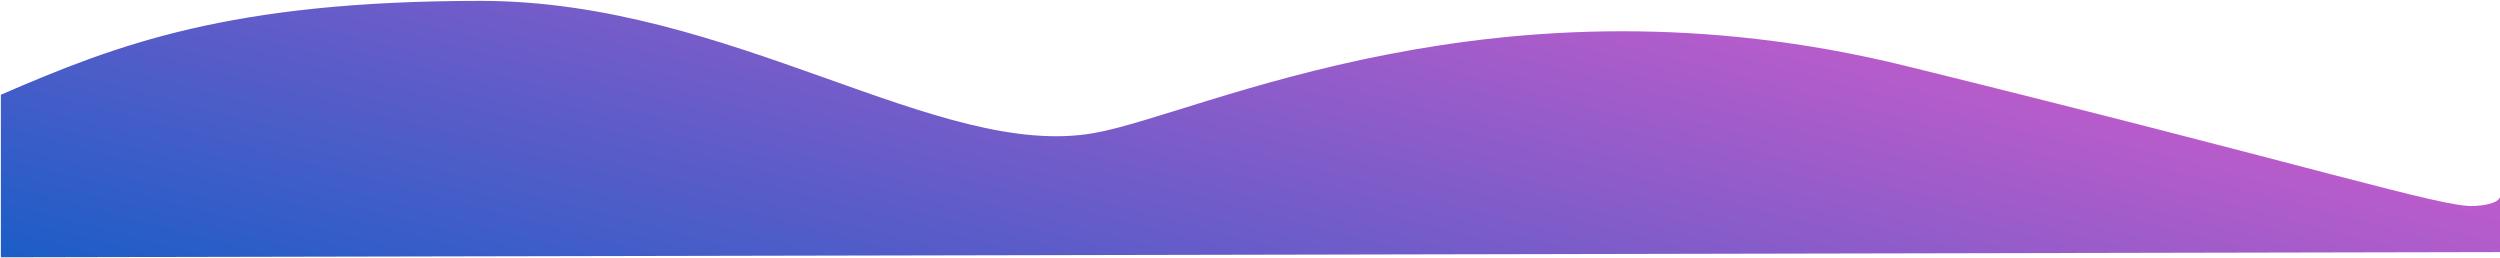
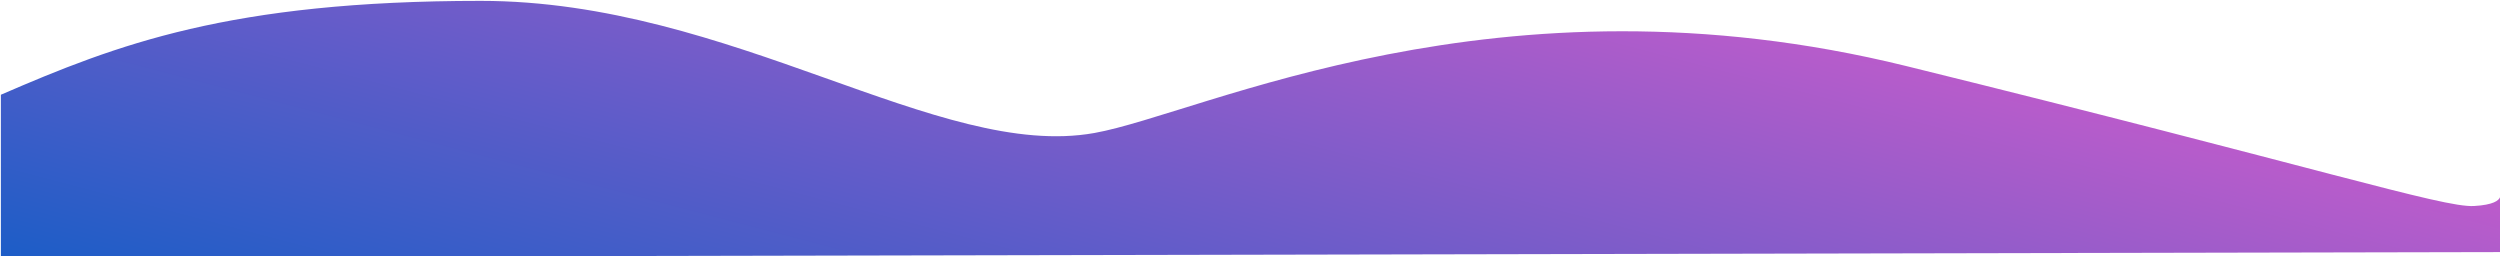
- <svg xmlns="http://www.w3.org/2000/svg" width="1438" height="148" viewBox="0 0 1438 148" fill="none">
+ <svg xmlns="http://www.w3.org/2000/svg" width="1438" height="147" viewBox="0 0 1438 147" fill="none">
  <path d="M0.5 54.499C67.167 25.666 132 0.5 276.5 0.5C421 0.5 540 92.499 629.5 76.499C691.591 65.4 861 -20 1096.5 37.999C1332 95.999 1405 119.5 1423 118.5C1434.25 117.875 1437.3 115.296 1438 113.451V111.5C1438 111.5 1438.42 112.343 1438 113.451V145L0.5 148V54.499Z" fill="url(#paint0_linear)" />
  <defs>
    <linearGradient id="paint0_linear" x1="0" y1="148.081" x2="128.73" y2="-342.731" gradientUnits="userSpaceOnUse">
      <stop stop-color="#1C5DC7" />
      <stop offset="1" stop-color="#E95BCC" />
    </linearGradient>
  </defs>
</svg>
